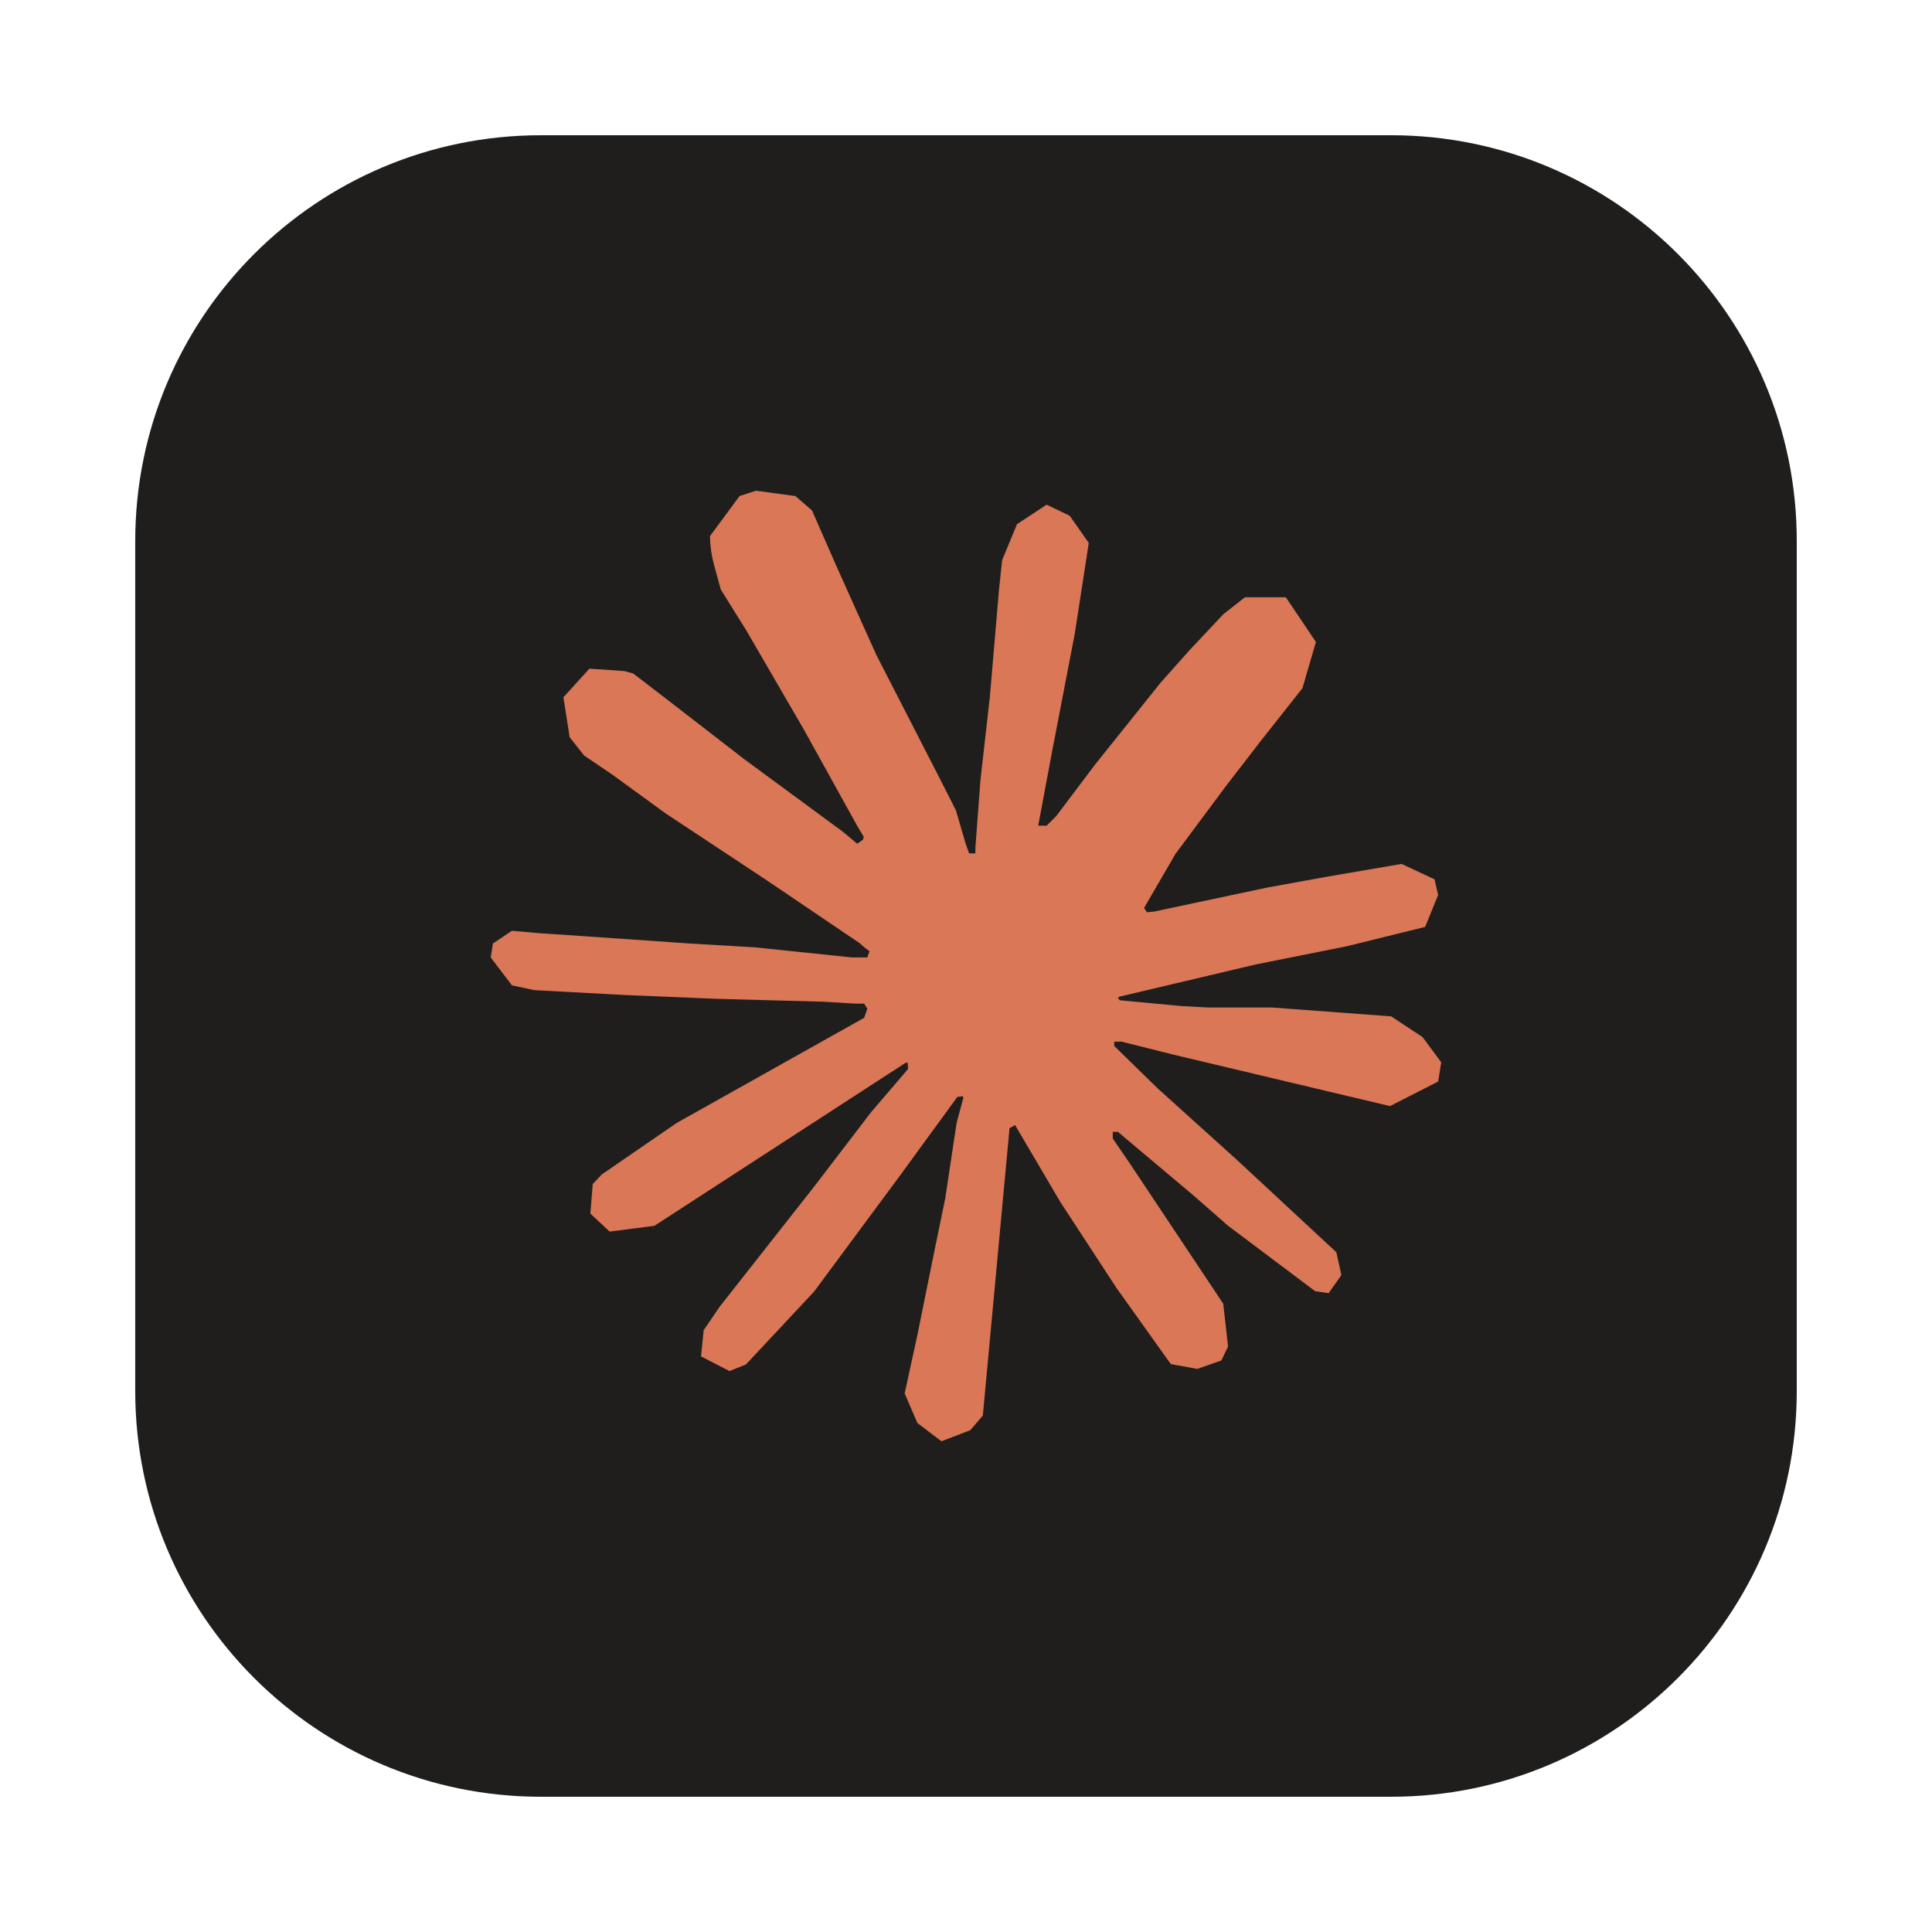
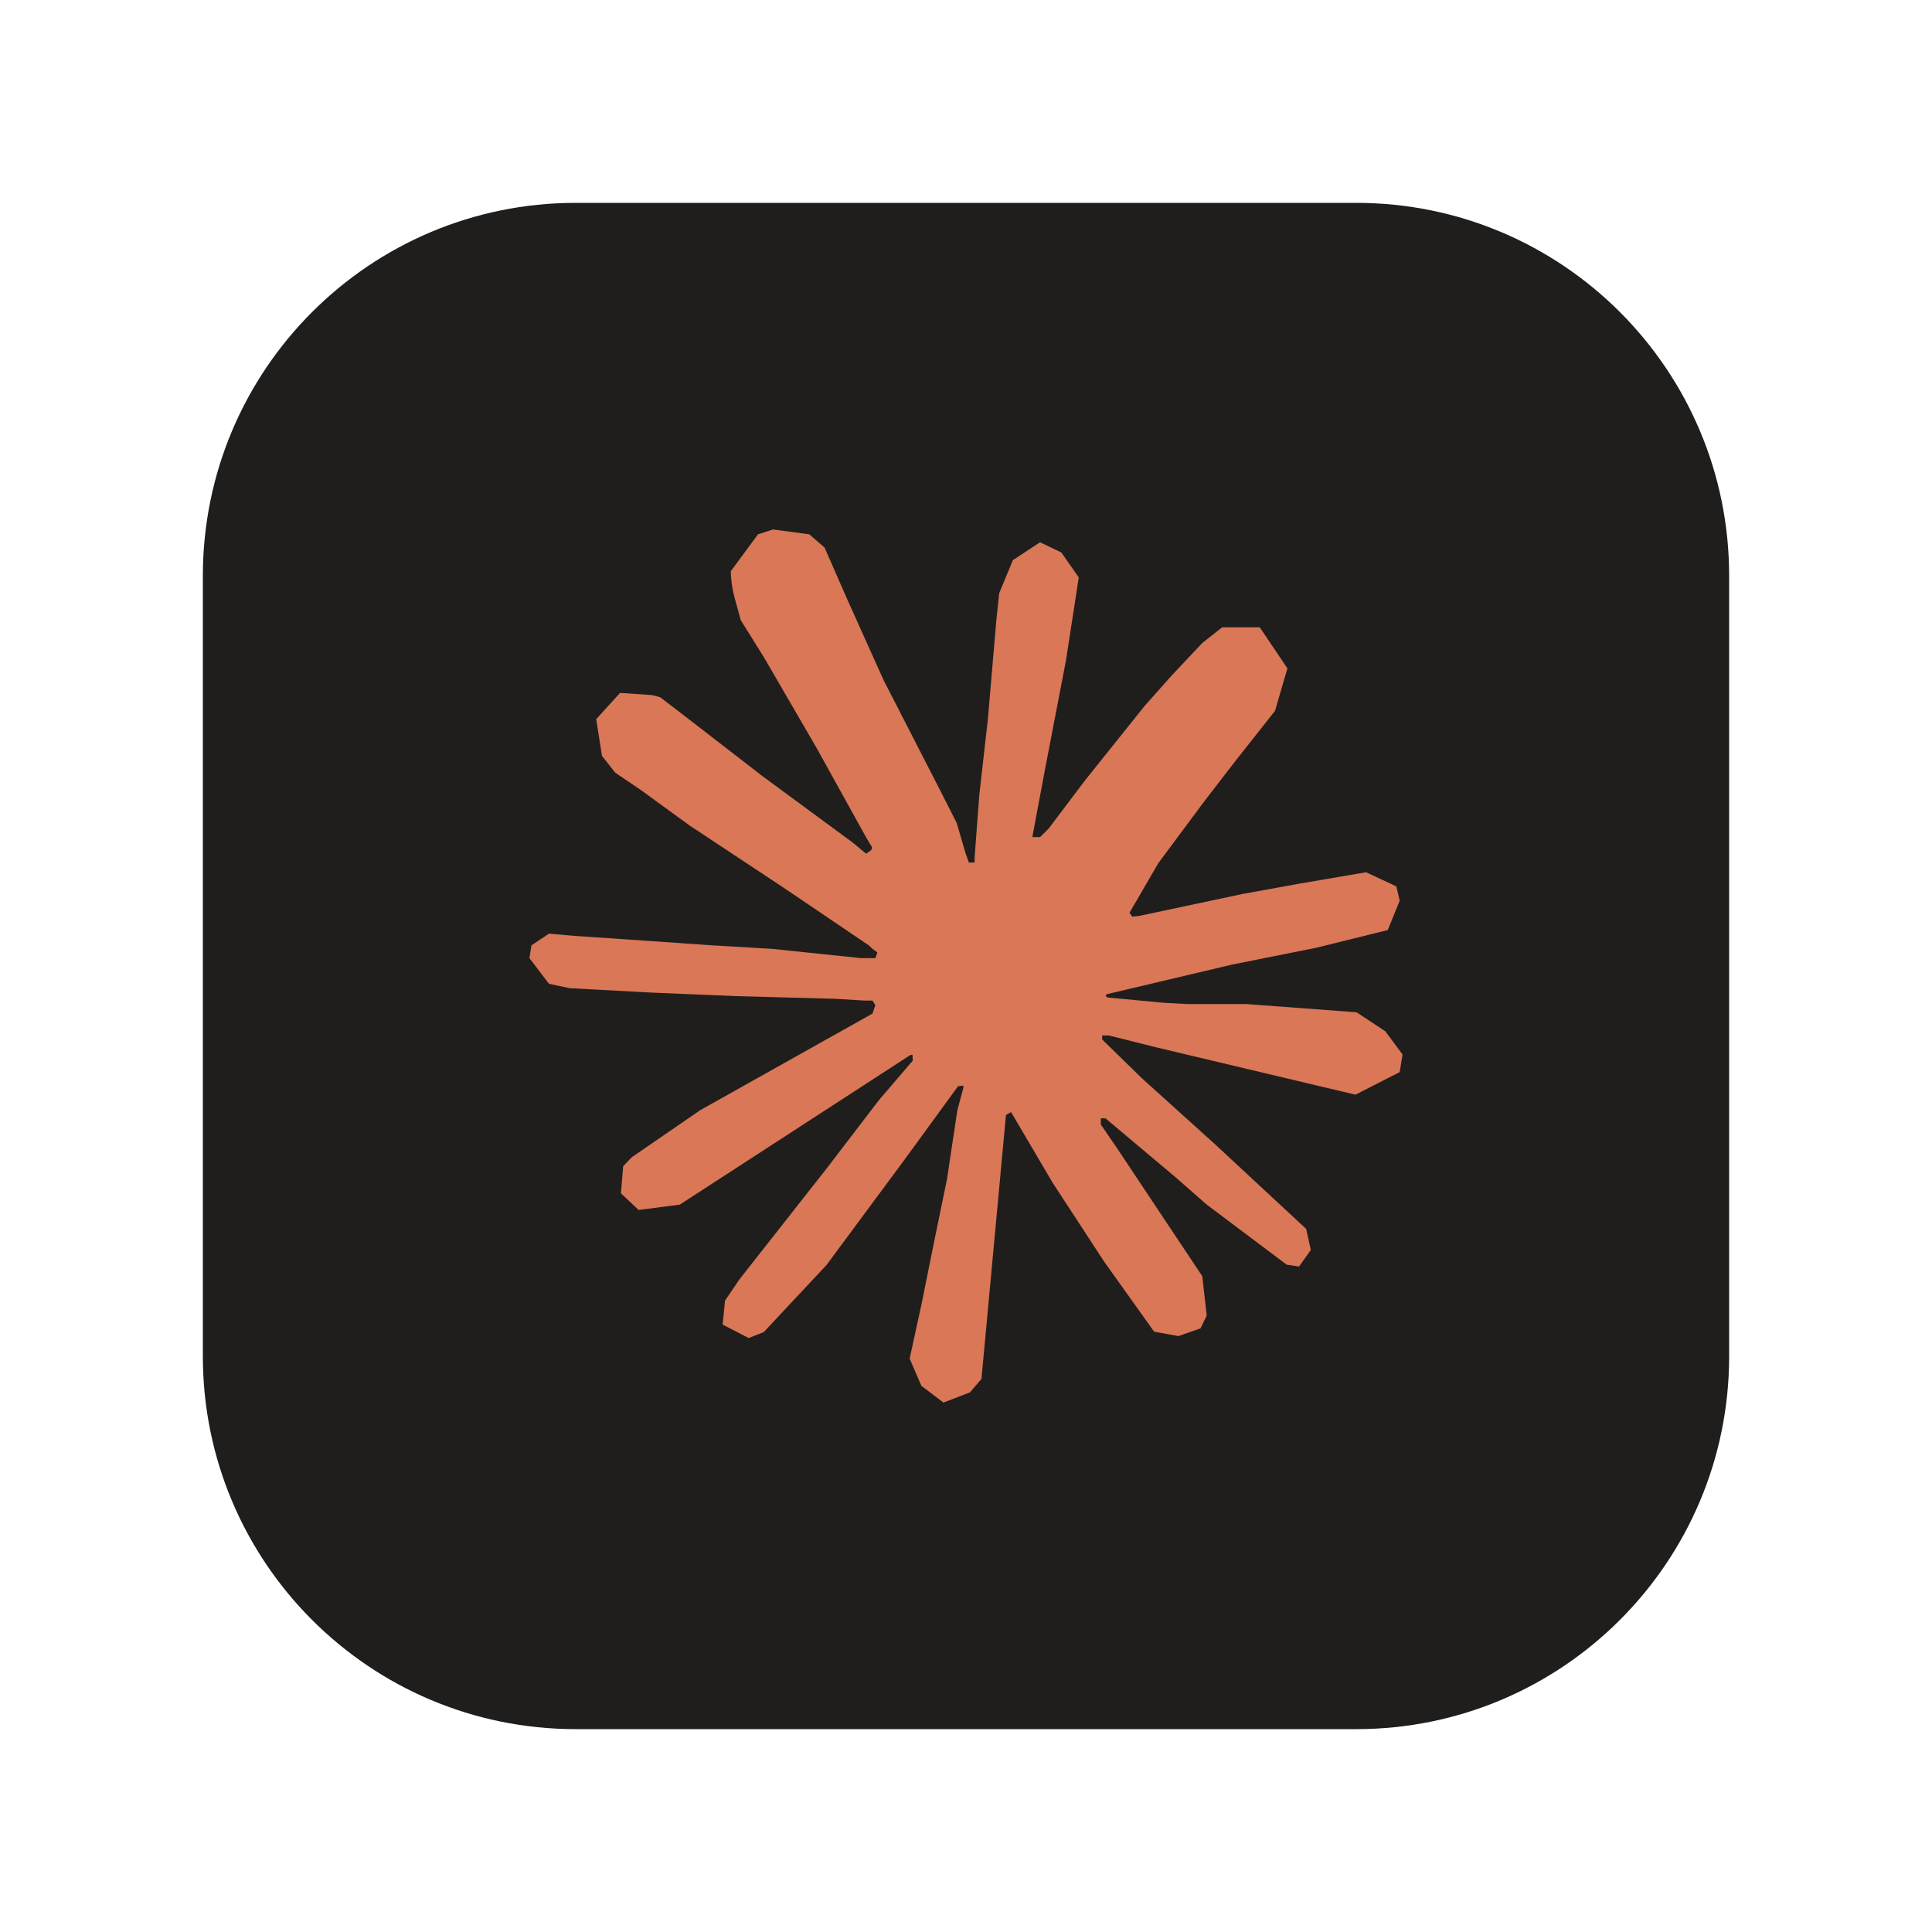
<svg xmlns="http://www.w3.org/2000/svg" viewBox="0 0 100 100">
-   <rect x="7" y="7" width="86" height="86" rx="21" fill="#1F1E1D" />
-   <g transform="translate(50,50) scale(2.05) translate(-12,-12)">
+   <rect x="10.5" y="10.5" width="79" height="79" rx="19.3" fill="#1F1E1D" />
+   <g transform="translate(50,50) scale(1.883) translate(-12,-12)">
    <path d="M4.709 15.955l4.72-2.647.08-.23-.08-.128H9.2l-.79-.048-2.698-.073-2.339-.097-2.266-.122-.571-.121L0 11.784l.055-.352.48-.321.686.06 1.52.103 2.278.158 1.652.097 2.449.255h.389l.055-.157-.134-.098-.103-.097-2.358-1.596-2.552-1.688-1.336-.972-.724-.491-.364-.462-.158-1.008.656-.722.881.06.225.061.893.686 1.908 1.476 2.491 1.833.365.304.145-.103.019-.073-.164-.274-1.355-2.446-1.446-2.49-.644-1.032-.17-.619a2.97 2.97 0 01-.104-.729L6.283.134 6.696 0l.996.134.42.364.62 1.414 1.002 2.229 1.555 3.03.456.898.243.832.091.255h.158V9.01l.128-1.706.237-2.095.23-2.695.08-.76.376-.91.747-.492.584.28.48.685-.067.444-.286 1.851-.559 2.903-.364 1.942h.212l.243-.242.985-1.306 1.652-2.064.73-.82.85-.904.547-.431h1.033l.76 1.129-.34 1.166-1.064 1.347-.881 1.142-1.264 1.7-.79 1.36.073.11.188-.02 2.856-.606 1.543-.28 1.841-.315.833.388.091.395-.328.807-1.969.486-2.309.462-3.439.813-.042.03.049.061 1.549.146.662.036h1.622l3.02.225.79.522.474.638-.079.485-1.215.62-1.64-.389-3.829-.91-1.312-.329h-.182v.11l1.093 1.068 2.006 1.81 2.509 2.33.127.578-.322.455-.34-.049-2.205-1.657-.851-.747-1.926-1.62h-.128v.17l.444.649 2.345 3.521.122 1.08-.17.353-.608.213-.668-.122-1.374-1.925-1.415-2.167-1.143-1.943-.14.08-.674 7.254-.316.37-.729.28-.607-.461-.322-.747.322-1.476.389-1.924.315-1.53.286-1.9.17-.632-.012-.042-.14.018-1.434 1.967-2.18 2.945-1.726 1.845-.414.164-.717-.37.067-.662.401-.589 2.388-3.036 1.44-1.882.93-1.086-.006-.158h-.055L4.132 18.56l-1.13.146-.487-.456.061-.746.231-.243 1.908-1.312-.006.006z" fill="#D97757" />
  </g>
</svg>
